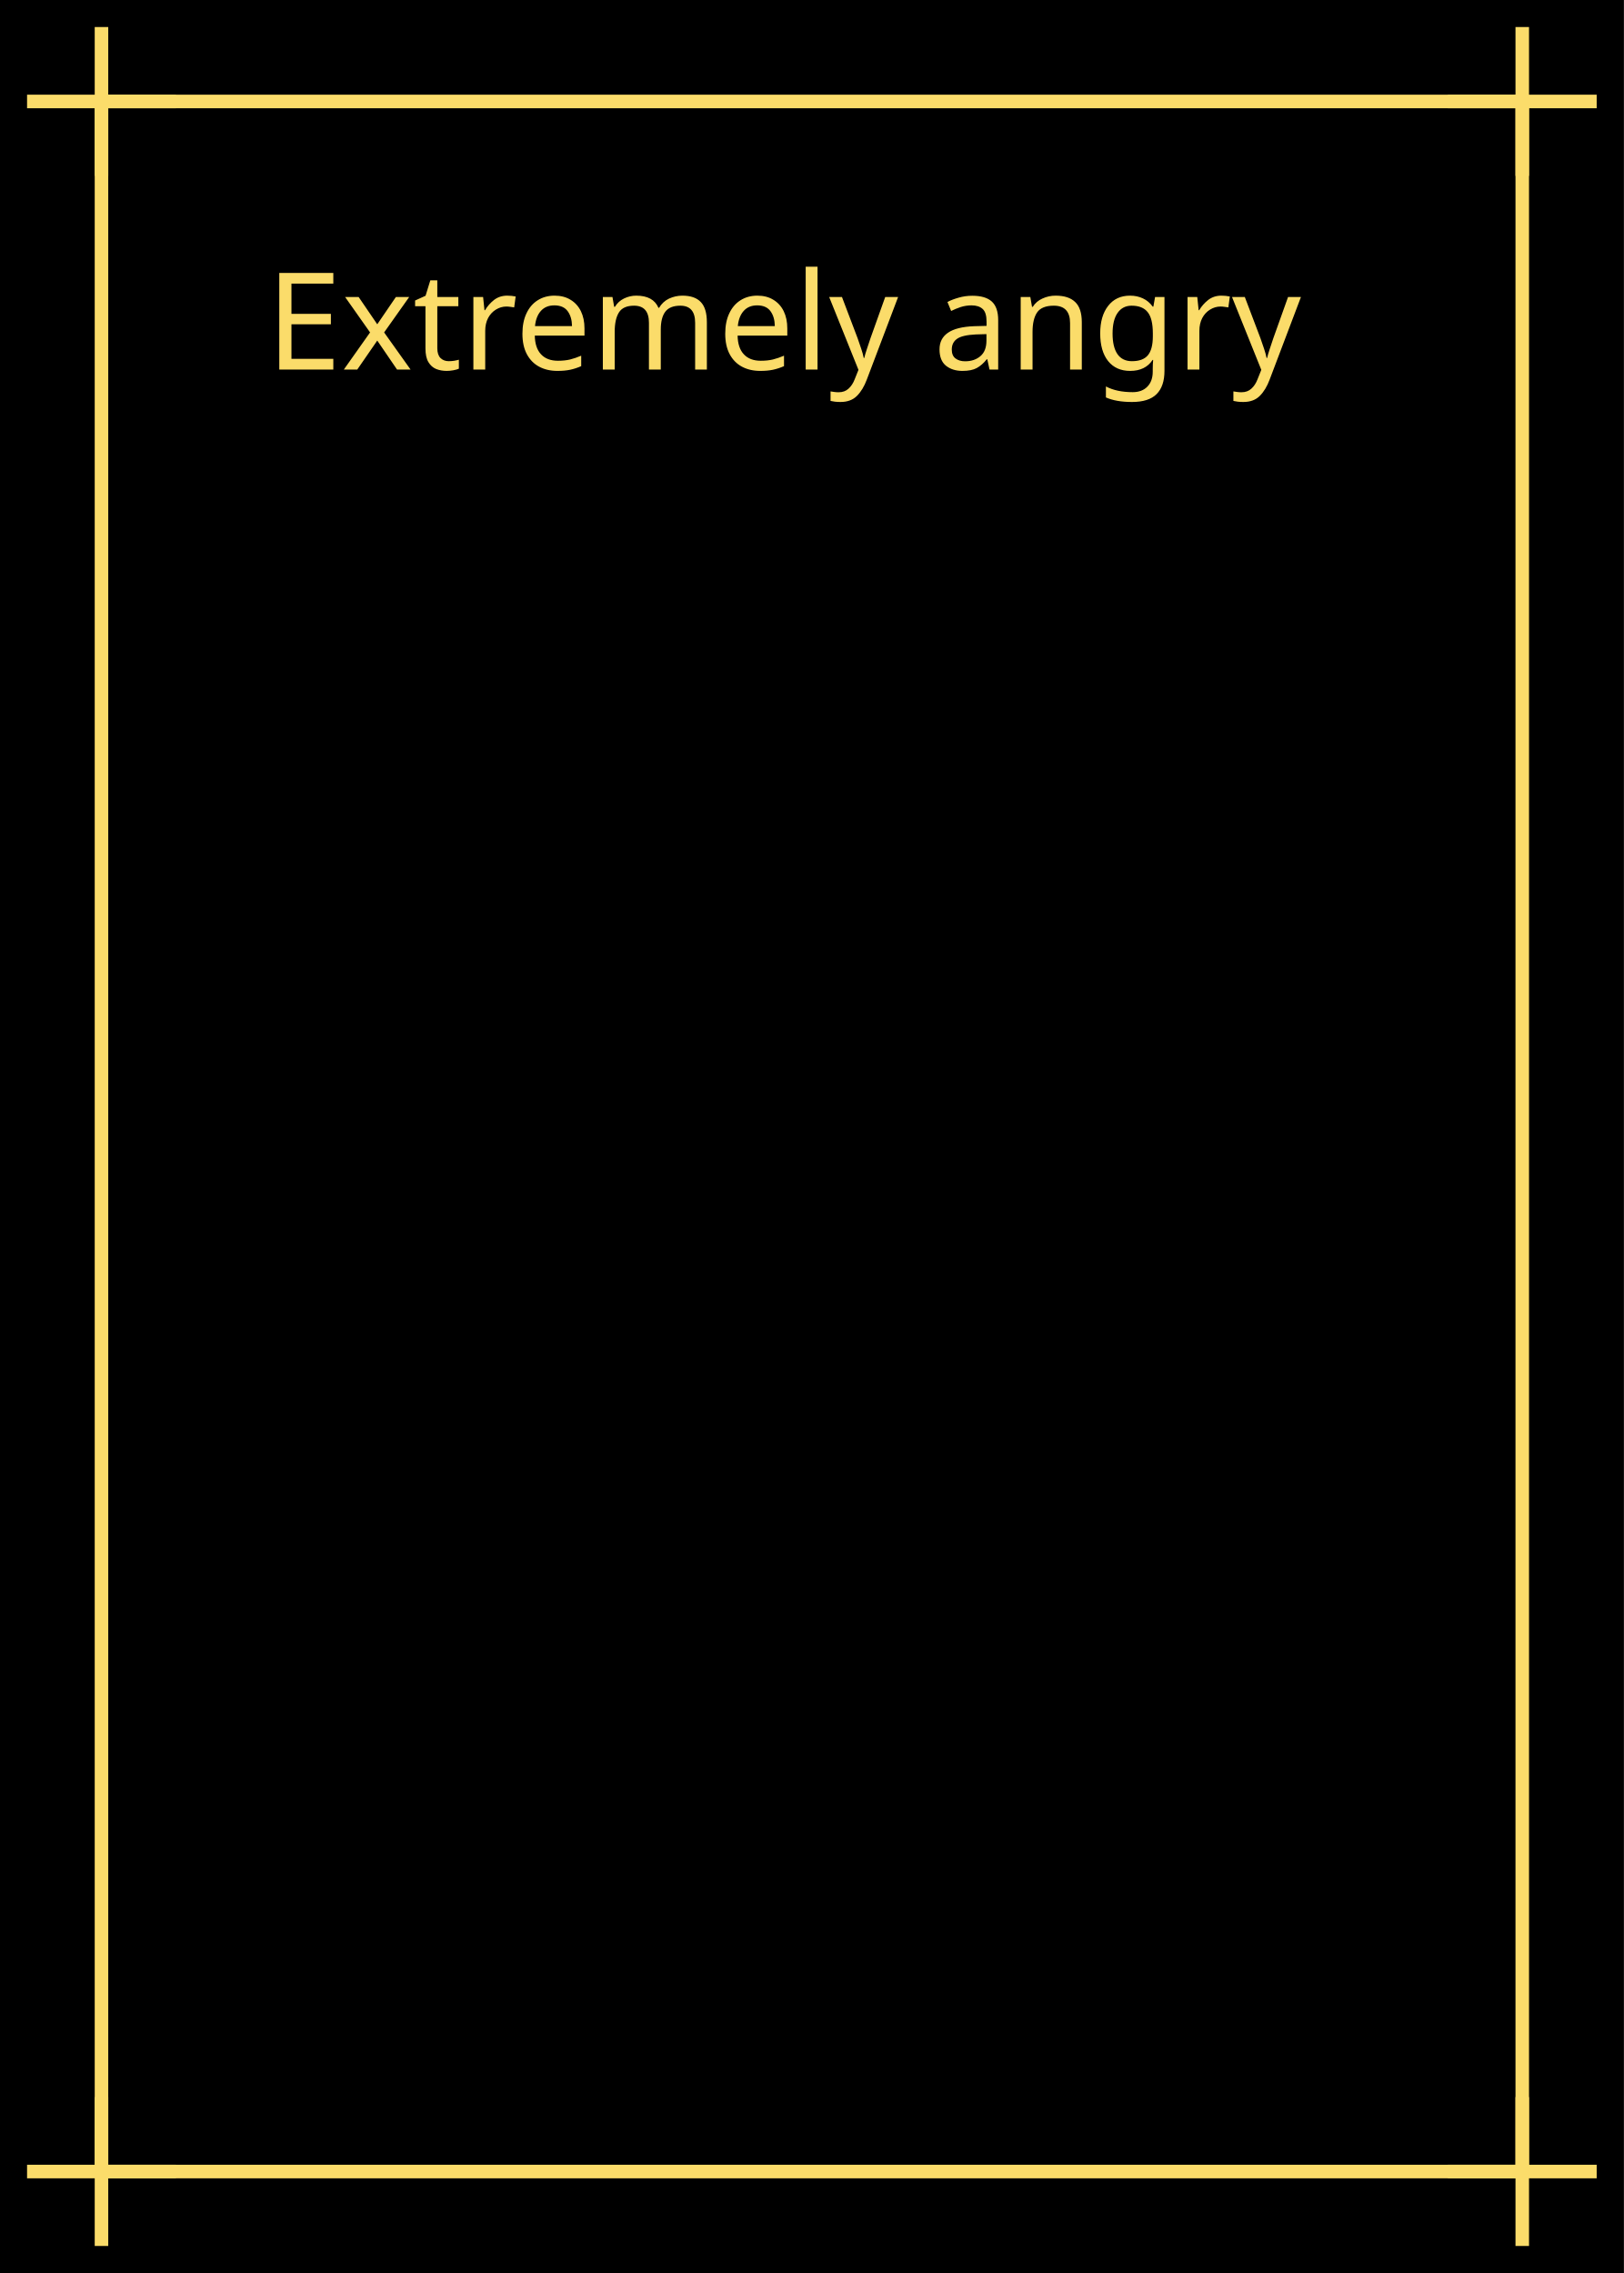
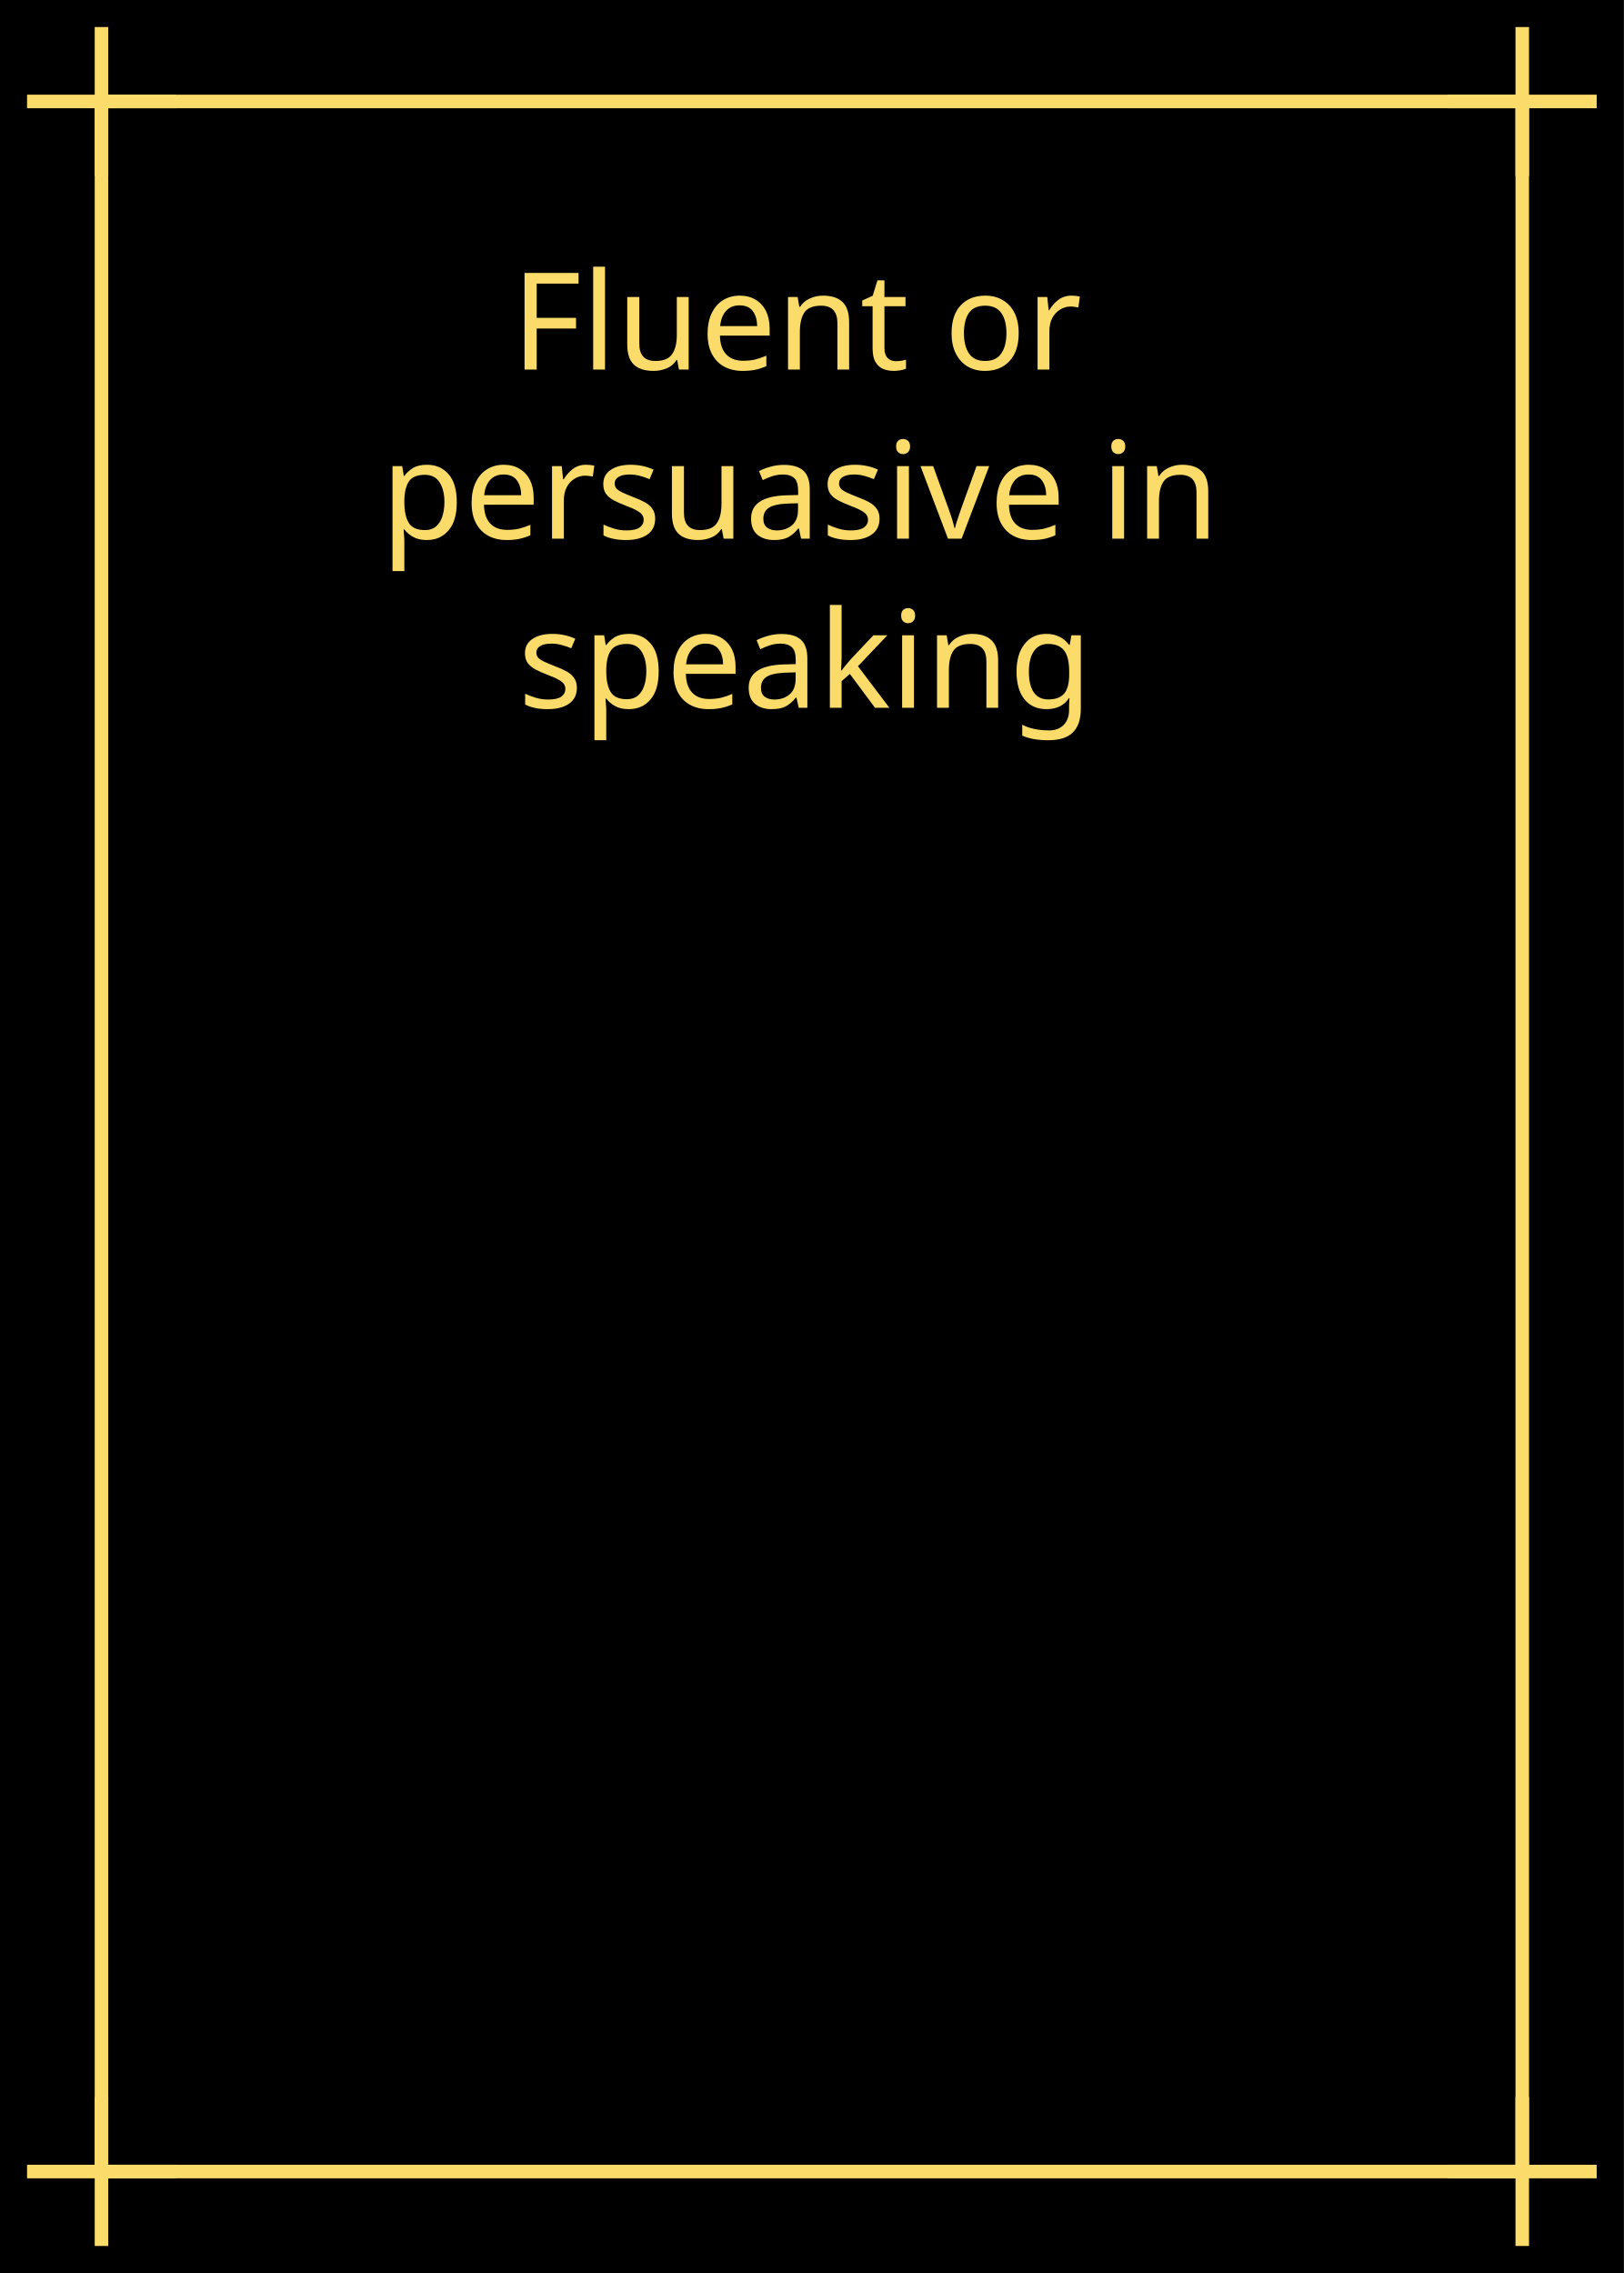
<svg xmlns="http://www.w3.org/2000/svg" width="2.5in" height="3.5in" viewBox="0 0 240 336" version="1.2" baseProfile="tiny">
  <defs>
</defs>
  <g fill="none" stroke="black" stroke-width="1" fill-rule="evenodd" stroke-linecap="square" stroke-linejoin="bevel">
    <g fill="#000000" fill-opacity="1" stroke="none" transform="matrix(1,0,0,1,0,0)" font-family=".AppleSystemUIFont" font-size="17.333" font-weight="400" font-style="normal">
      <rect x="0" y="0" width="240" height="336" />
    </g>
    <g fill="#000000" fill-opacity="1" stroke="none" transform="matrix(1,0,0,1,0,0)" font-family=".AppleSystemUIFont" font-size="17.333" font-weight="400" font-style="normal">
      <rect x="0" y="0" width="240" height="336" />
    </g>
    <g fill="#000000" fill-opacity="1" stroke="#fbdc6a" stroke-opacity="1" stroke-width="2" stroke-linecap="square" stroke-linejoin="bevel" transform="matrix(1,0,0,1,0,0)" font-family=".AppleSystemUIFont" font-size="17.333" font-weight="400" font-style="normal">
      <rect x="15" y="15" width="210" height="306" />
      <polyline fill="none" vector-effect="none" points="5,15 25,15 " />
      <polyline fill="none" vector-effect="none" points="15,5 15,25 " />
      <polyline fill="none" vector-effect="none" points="215,15 235,15 " />
      <polyline fill="none" vector-effect="none" points="225,5 225,25 " />
      <polyline fill="none" vector-effect="none" points="5,321 25,321 " />
      <polyline fill="none" vector-effect="none" points="15,311 15,331 " />
      <polyline fill="none" vector-effect="none" points="215,321 235,321 " />
      <polyline fill="none" vector-effect="none" points="225,311 225,331 " />
    </g>
    <g fill="#000000" fill-opacity="1" stroke="#fbdc6a" stroke-opacity="1" stroke-width="1" stroke-linecap="square" stroke-linejoin="bevel" transform="matrix(1,0,0,1,0,0)" font-family="Arbutus Slab" font-size="20" font-weight="400" font-style="normal">
-       <text fill="#fbdc6a" fill-opacity="1" stroke="none" xml:space="preserve" x="39.344" y="54.625" font-family="Arbutus Slab" font-size="20" font-weight="400" font-style="normal">Extremely angry</text>
+       <text fill="#fbdc6a" fill-opacity="1" stroke="none" xml:space="preserve" x="75.594" y="54.625" font-family="Arbutus Slab" font-size="20" font-weight="400" font-style="normal">Fluent or</text>
+       <text fill="#fbdc6a" fill-opacity="1" stroke="none" xml:space="preserve" x="56.312" y="79.625" font-family="Arbutus Slab" font-size="20" font-weight="400" font-style="normal">persuasive in</text>
+       <text fill="#fbdc6a" fill-opacity="1" stroke="none" xml:space="preserve" x="76.578" y="104.625" font-family="Arbutus Slab" font-size="20" font-weight="400" font-style="normal">speaking</text>
    </g>
  </g>
</svg>
